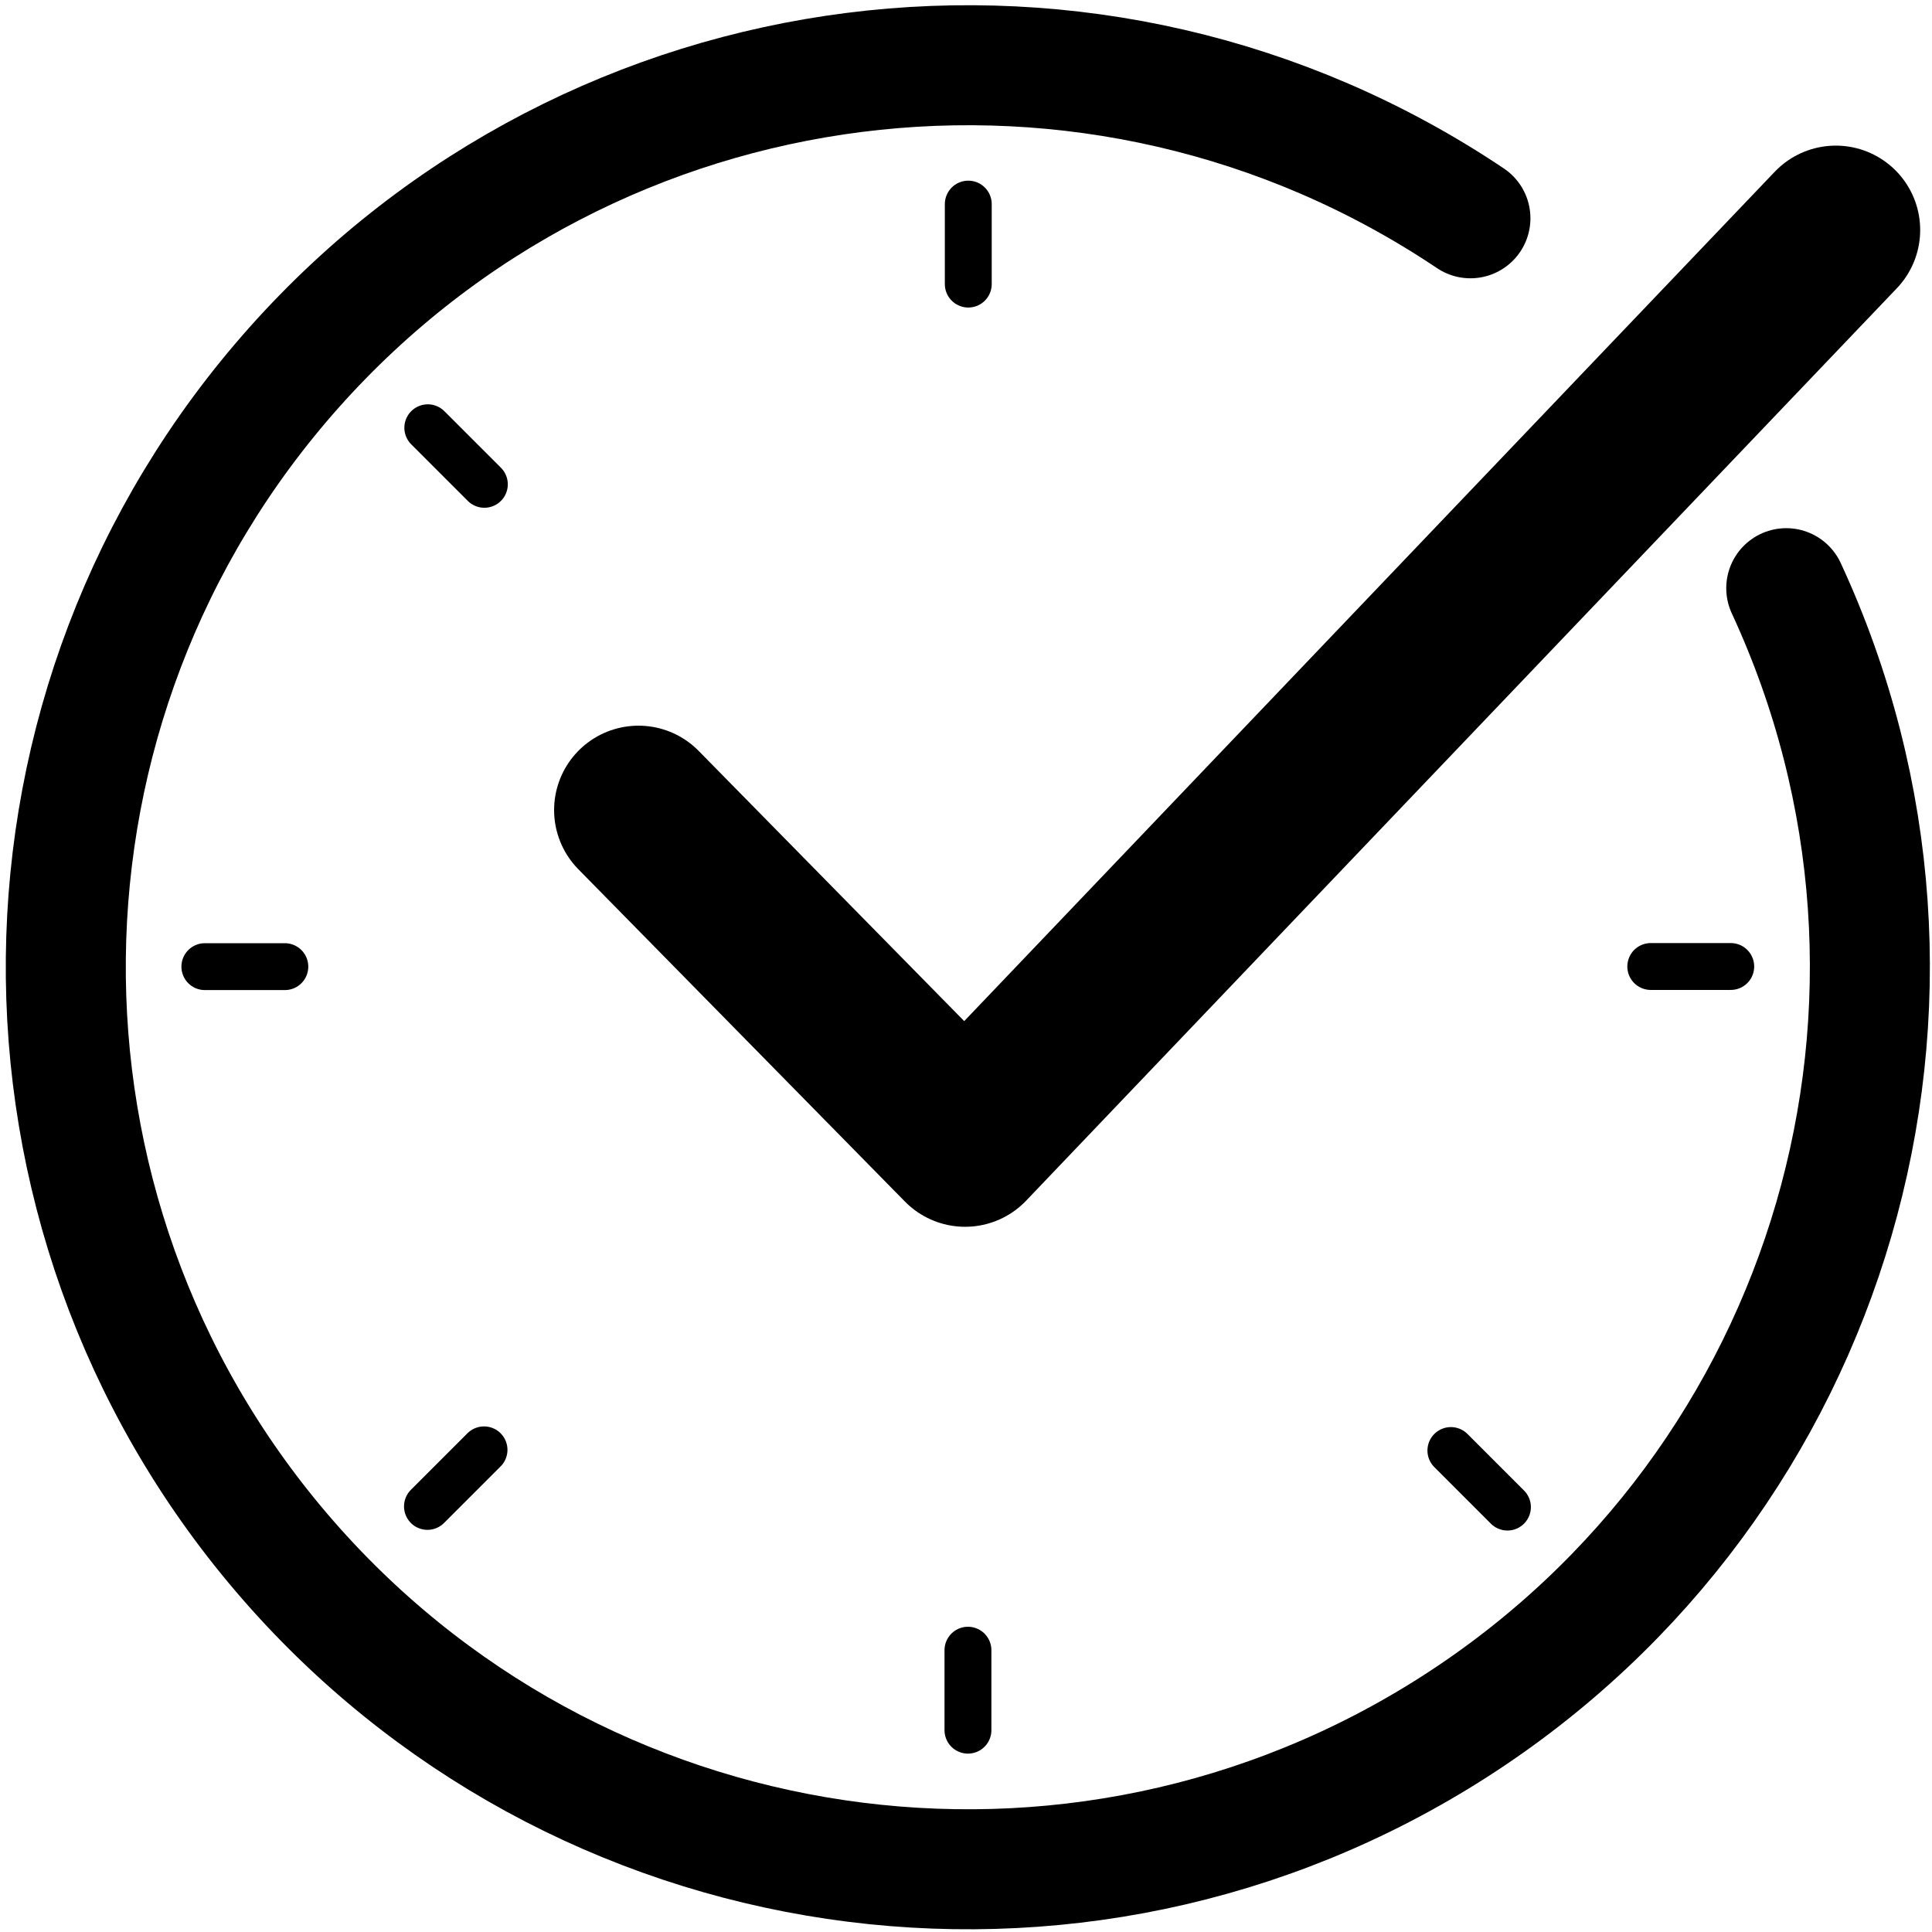
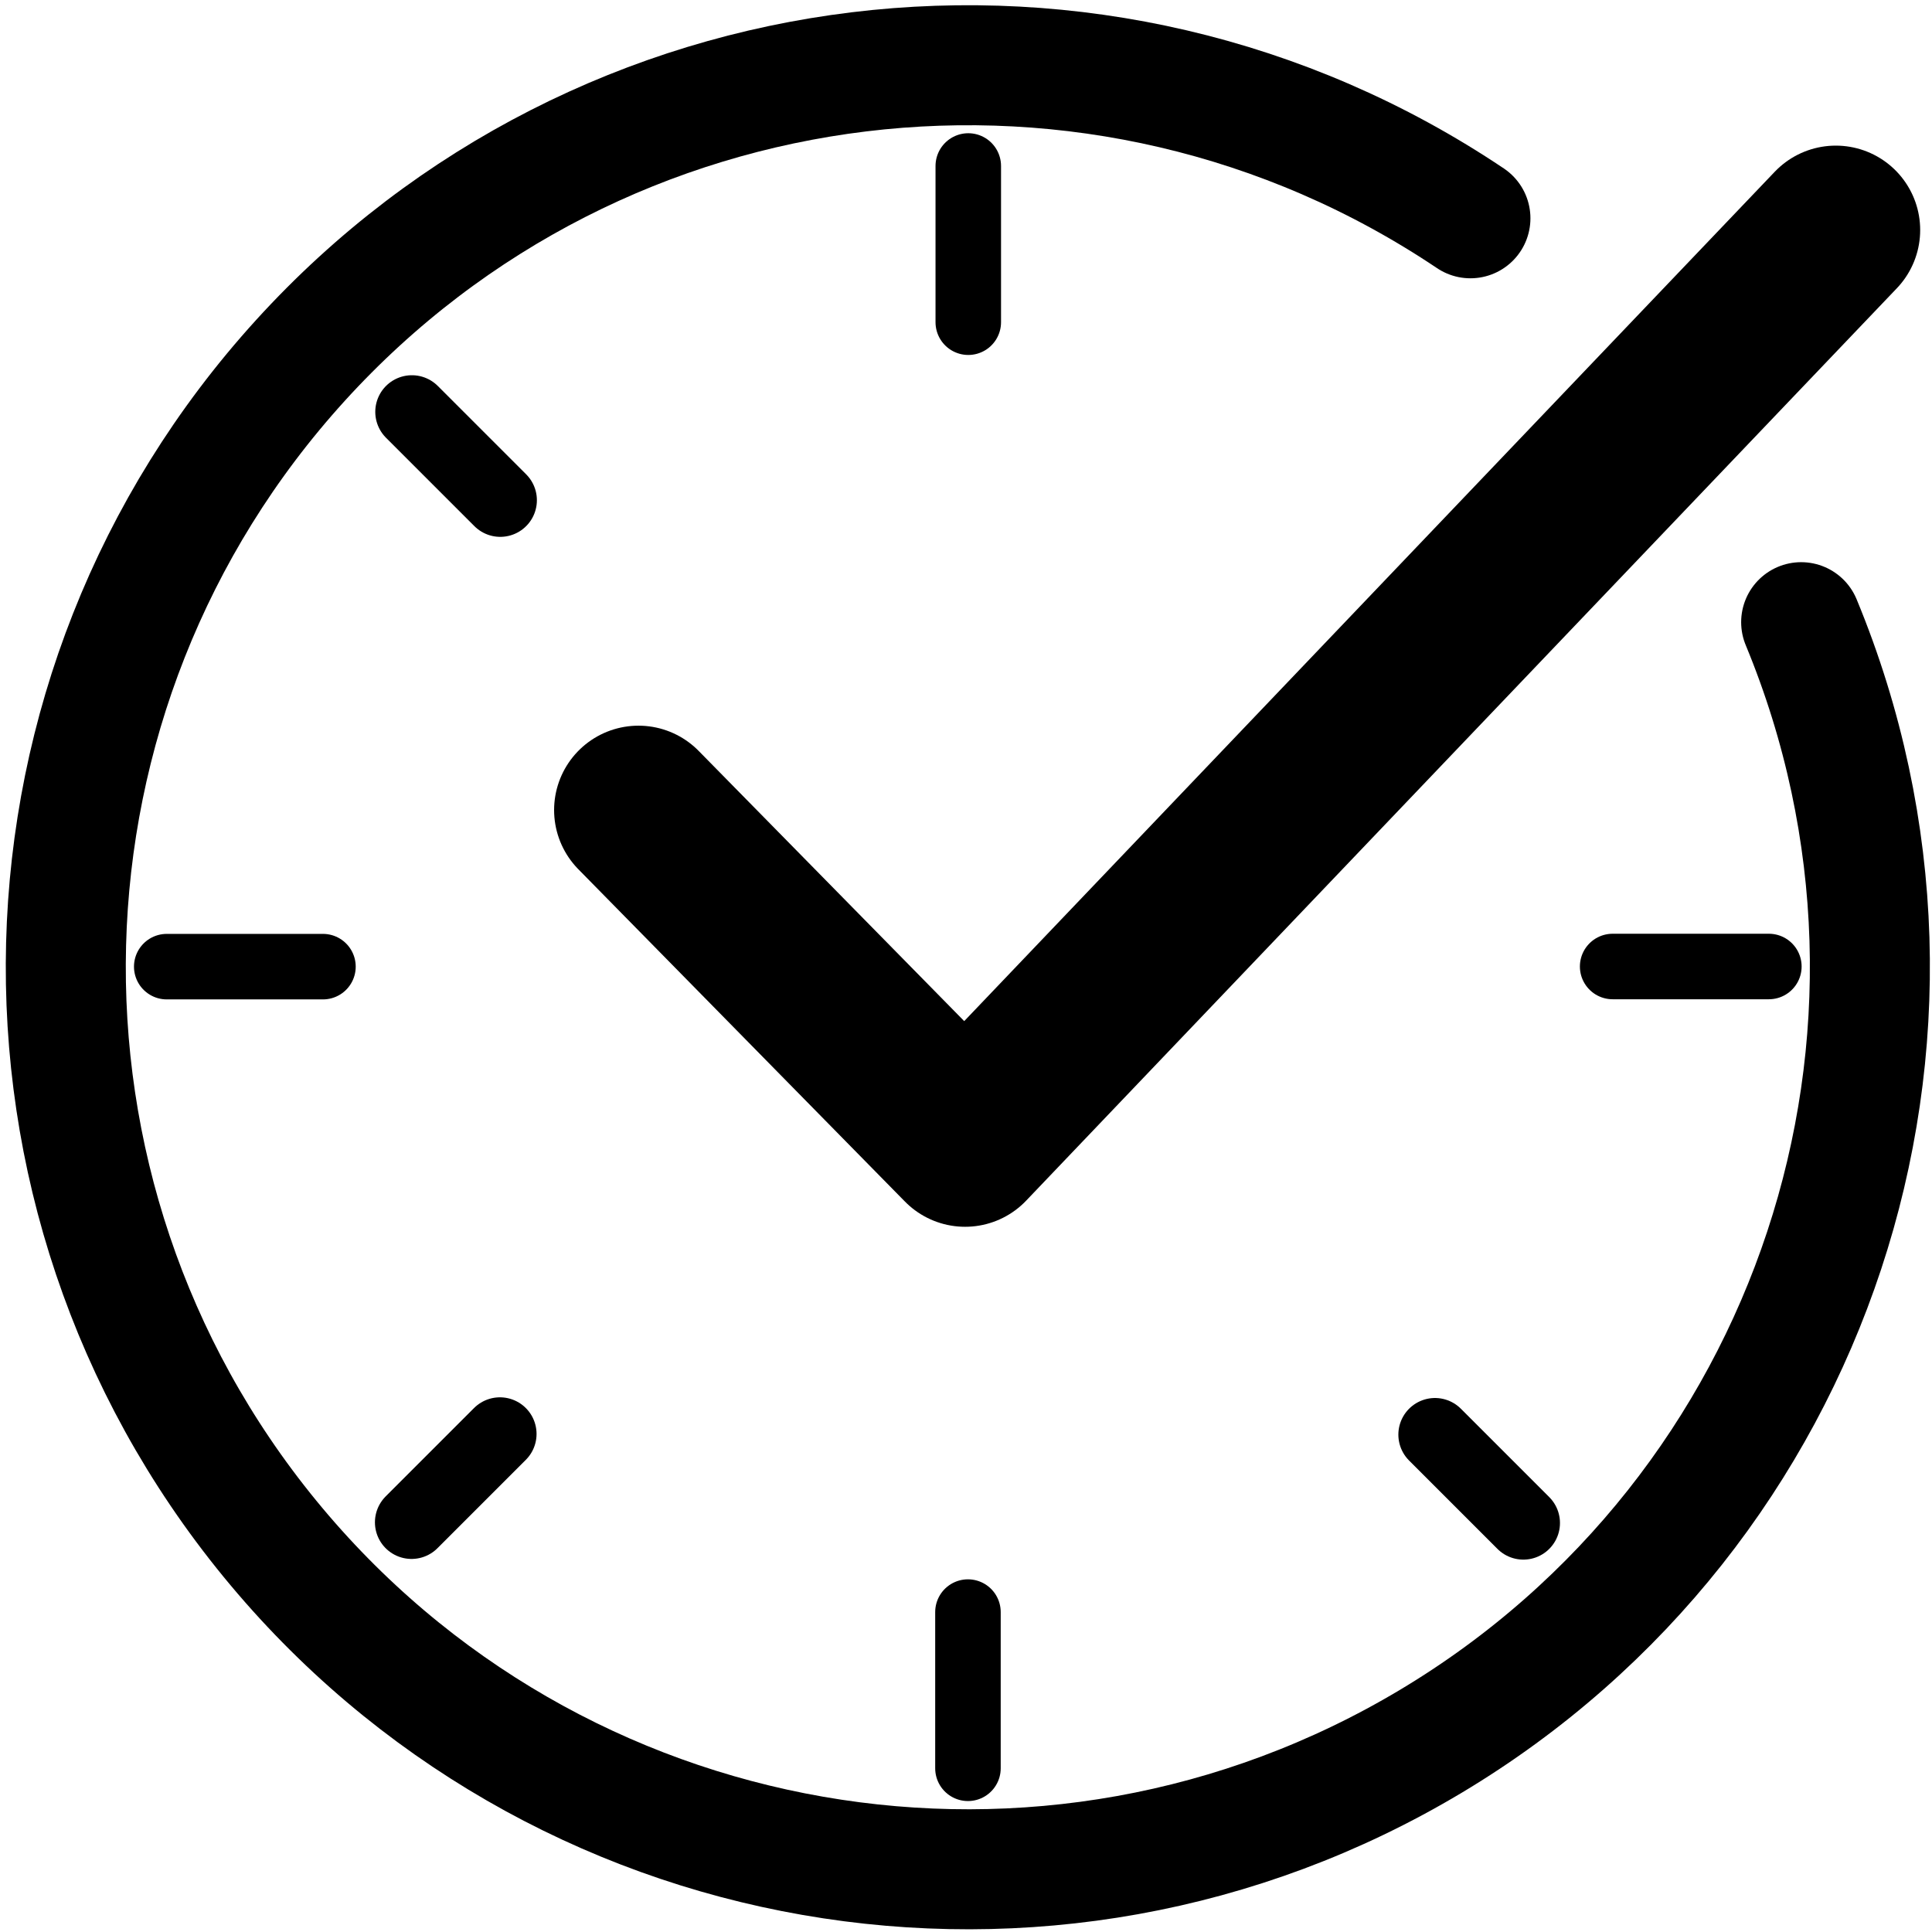
<svg xmlns="http://www.w3.org/2000/svg" width="1024mm" height="1024mm" viewBox="0 0 1024 1024" version="1.1" id="svg1">
  <defs id="defs1" />
  <g id="layer1">
-     <path style="fill:#000000;fill-opacity:0;stroke:#000000;stroke-width:63.607;stroke-linecap:round;stroke-linejoin:round;stroke-dasharray:none;stroke-opacity:1" id="path4" d="M 946.751,311.748 A 478.075,478.075 0 0 1 771.018,915.097 478.075,478.075 0 0 1 149.369,823.098 478.075,478.075 0 0 1 155.922,194.713 478.075,478.075 0 0 1 779.355,115.698" />
+     <path style="fill:#000000;fill-opacity:0;stroke:#000000;stroke-width:63.607;stroke-linecap:round;stroke-linejoin:round;stroke-dasharray:none;stroke-opacity:1" id="path4" d="M 954.651,329.769 A 478.075,478.075 0 0 1 758.474,922.871 478.075,478.075 0 0 1 143.058,815.551 478.075,478.075 0 0 1 159.213,191.056 478.075,478.075 0 0 1 779.355,115.698" />
    <path style="fill:#000000;fill-opacity:0;stroke:#000000;stroke-width:89.448;stroke-linecap:round;stroke-linejoin:round;stroke-dasharray:none;stroke-opacity:1" d="M 338.408,429.346 511.526,605.496 973.012,121.905" id="path5" />
-     <path style="fill:#000000;fill-opacity:0;stroke:#000000;stroke-width:24.847;stroke-linecap:round;stroke-linejoin:round;stroke-dasharray:none;stroke-opacity:1" d="m 513.206,108.179 v 42.393" id="path6" />
-     <path style="fill:#000000;fill-opacity:0;stroke:#000000;stroke-width:24.847;stroke-linecap:round;stroke-linejoin:round;stroke-dasharray:none;stroke-opacity:1" d="M 256.72,256.699 226.743,226.722" id="path6-5" />
-     <path style="fill:#000000;fill-opacity:0;stroke:#000000;stroke-width:24.847;stroke-linecap:round;stroke-linejoin:round;stroke-dasharray:none;stroke-opacity:1" d="m 150.97,512.341 h -42.393" id="path6-5-2" />
-     <path style="fill:#000000;fill-opacity:0;stroke:#000000;stroke-width:24.847;stroke-linecap:round;stroke-linejoin:round;stroke-dasharray:none;stroke-opacity:1" d="m 256.541,768.45 -29.977,29.976" id="path6-5-2-6" />
-     <path style="fill:#000000;fill-opacity:0;stroke:#000000;stroke-width:24.847;stroke-linecap:round;stroke-linejoin:round;stroke-dasharray:none;stroke-opacity:1" d="M 798.976,798.788 769,768.811" id="path6-5-2-6-1" />
-     <path style="fill:#000000;fill-opacity:0;stroke:#000000;stroke-width:24.847;stroke-linecap:round;stroke-linejoin:round;stroke-dasharray:none;stroke-opacity:1" d="M 917.332,512.265 H 874.939" id="path6-5-2-6-9" />
-     <path style="fill:#000000;fill-opacity:0;stroke:#000000;stroke-width:24.847;stroke-linecap:round;stroke-linejoin:round;stroke-dasharray:none;stroke-opacity:1" d="m 513.034,874.638 v 42.393" id="path6-52" />
+     <path style="fill:#000000;fill-opacity:0;stroke:#000000;stroke-width:34.724;stroke-linecap:round;stroke-linejoin:round;stroke-dasharray:none;stroke-opacity:1" d="M 513.206,87.976 V 170.775" id="path6" />
+     <path style="fill:#000000;fill-opacity:0;stroke:#000000;stroke-width:38.823;stroke-linecap:round;stroke-linejoin:round;stroke-dasharray:none;stroke-opacity:1" d="M 265.151,265.129 218.313,218.291" id="path6-5" />
+     <path style="fill:#000000;fill-opacity:0;stroke:#000000;stroke-width:34.724;stroke-linecap:round;stroke-linejoin:round;stroke-dasharray:none;stroke-opacity:1" d="M 171.173,512.341 H 88.374" id="path6-5-2" />
+     <path style="fill:#000000;fill-opacity:0;stroke:#000000;stroke-width:38.823;stroke-linecap:round;stroke-linejoin:round;stroke-dasharray:none;stroke-opacity:1" d="m 264.972,760.019 -46.839,46.838" id="path6-5-2-6" />
+     <path style="fill:#000000;fill-opacity:0;stroke:#000000;stroke-width:38.823;stroke-linecap:round;stroke-linejoin:round;stroke-dasharray:none;stroke-opacity:1" d="M 807.407,807.219 760.569,760.381" id="path6-5-2-6-1" />
+     <path style="fill:#000000;fill-opacity:0;stroke:#000000;stroke-width:34.724;stroke-linecap:round;stroke-linejoin:round;stroke-dasharray:none;stroke-opacity:1" d="M 937.535,512.265 H 854.736" id="path6-5-2-6-9" />
+     <path style="fill:#000000;fill-opacity:0;stroke:#000000;stroke-width:34.724;stroke-linecap:round;stroke-linejoin:round;stroke-dasharray:none;stroke-opacity:1" d="m 513.034,854.435 v 82.799" id="path6-52" />
  </g>
</svg>
